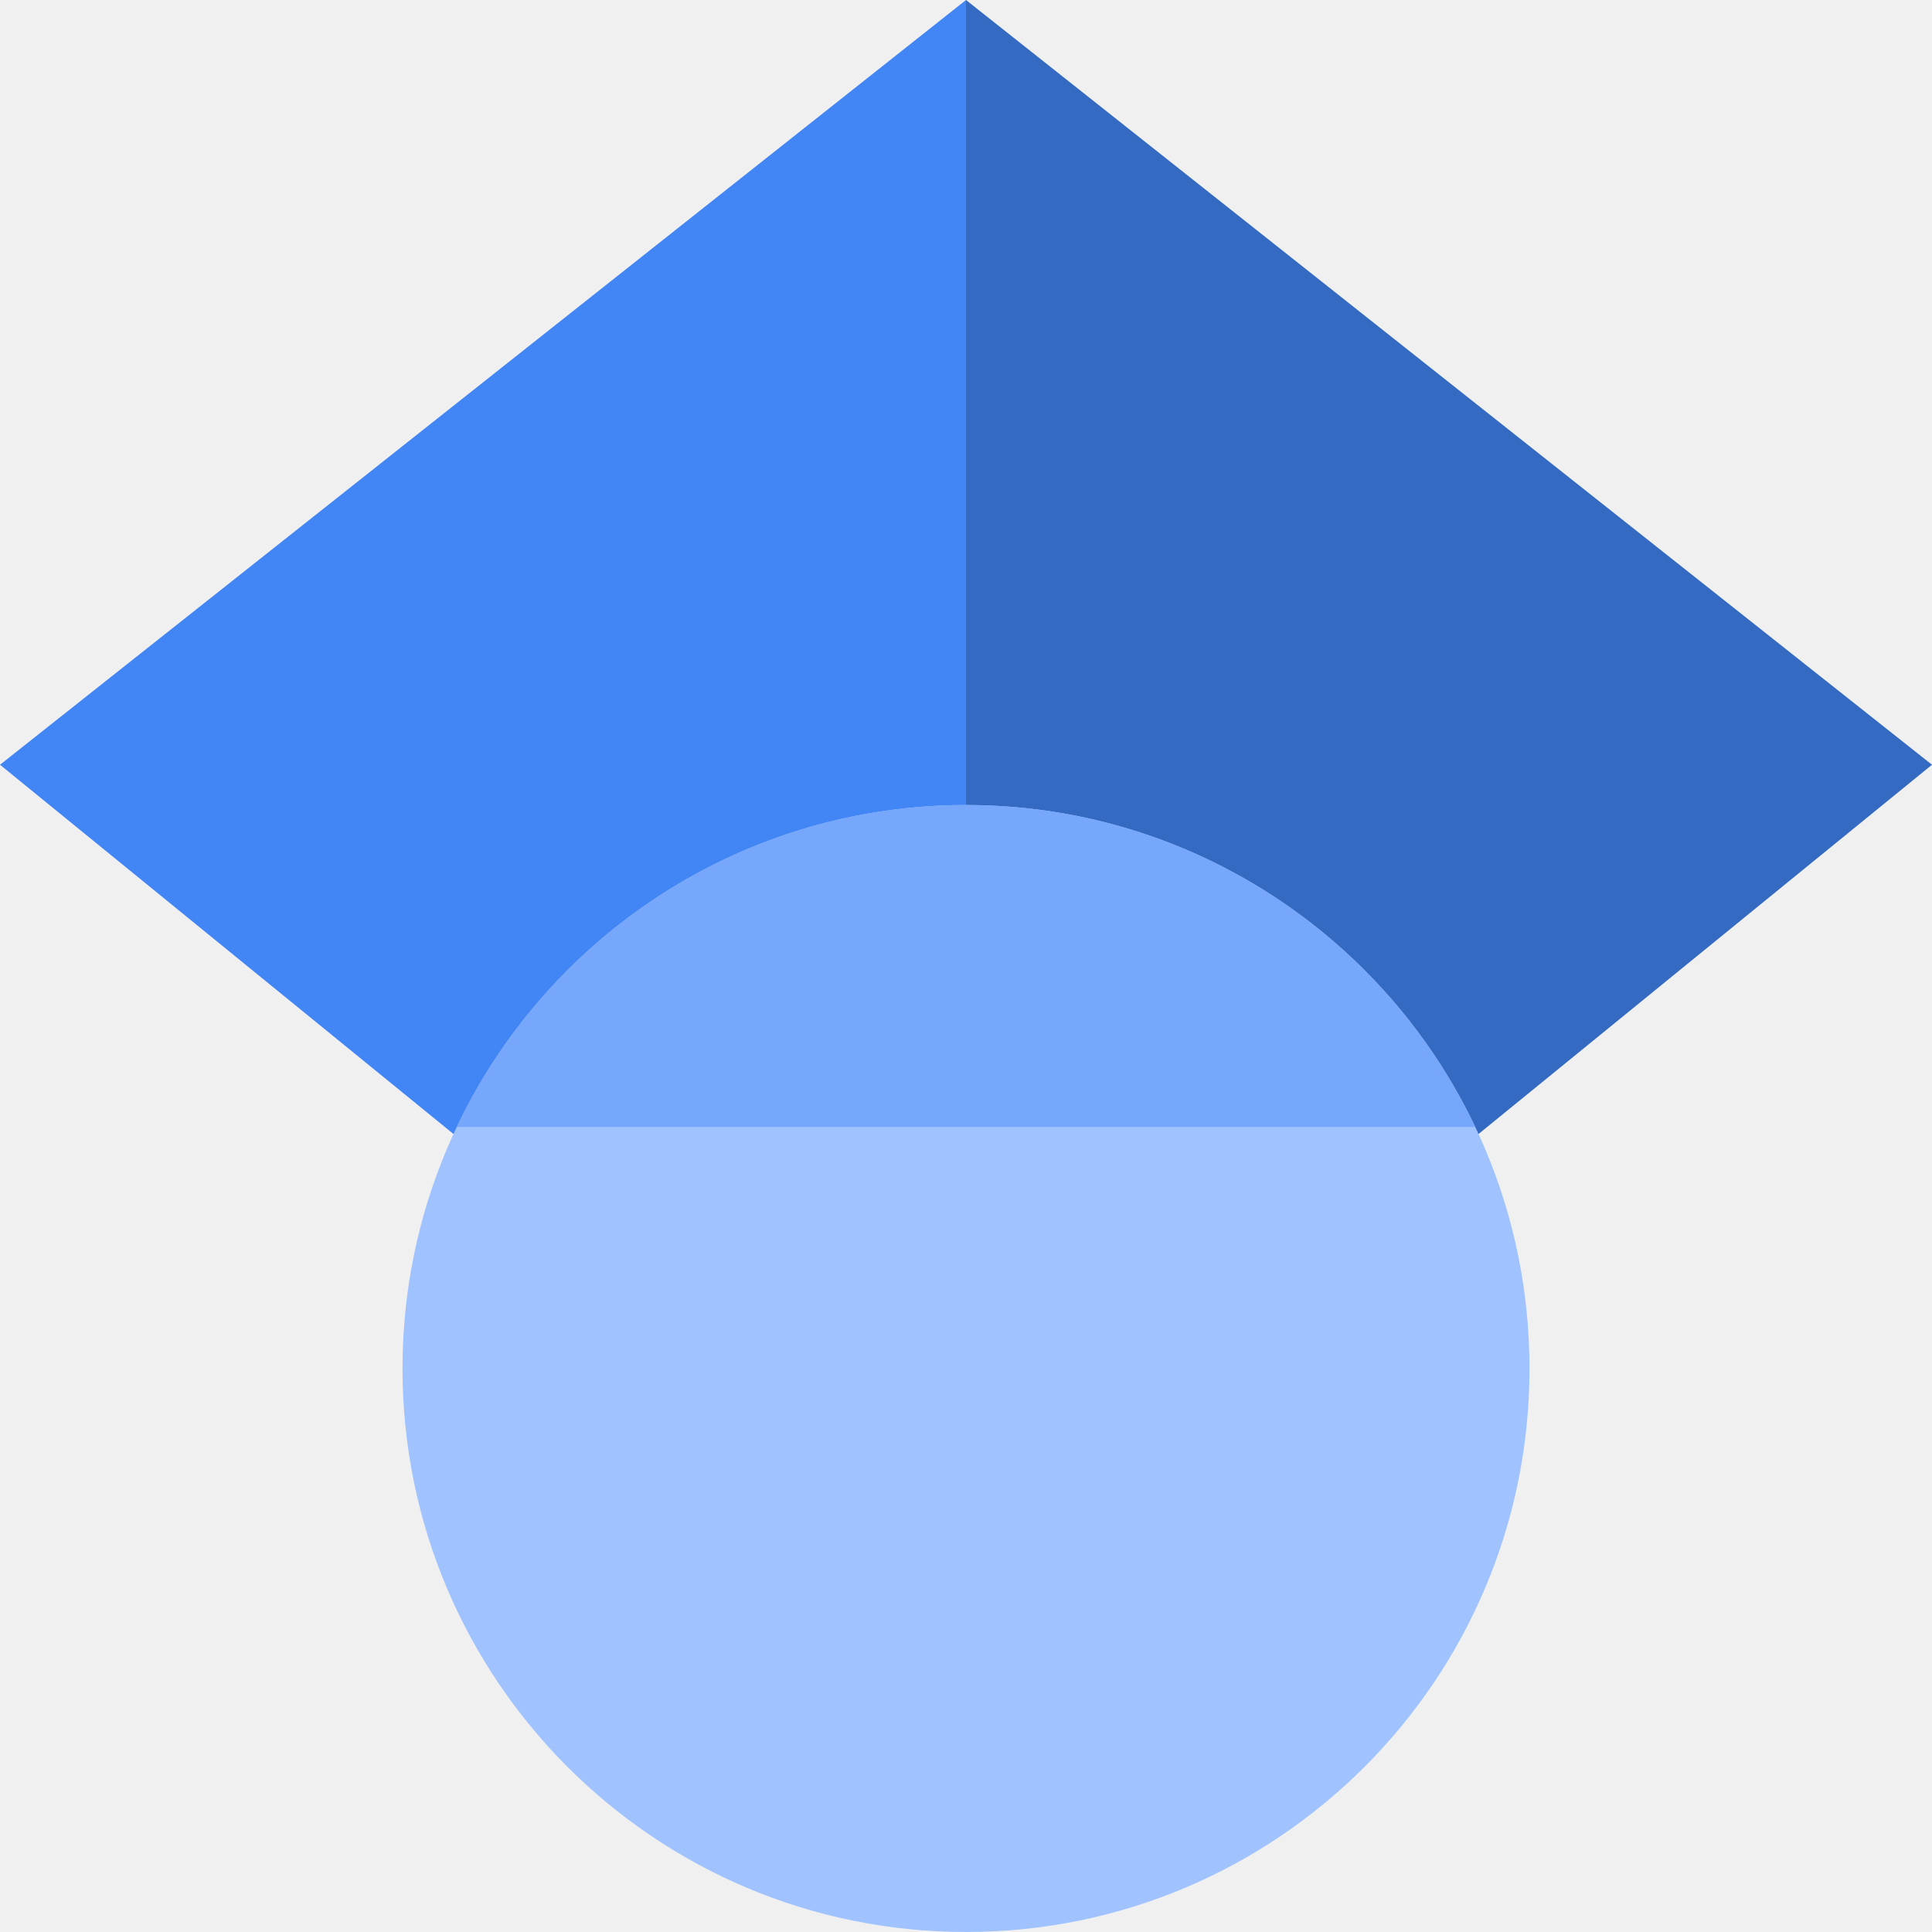
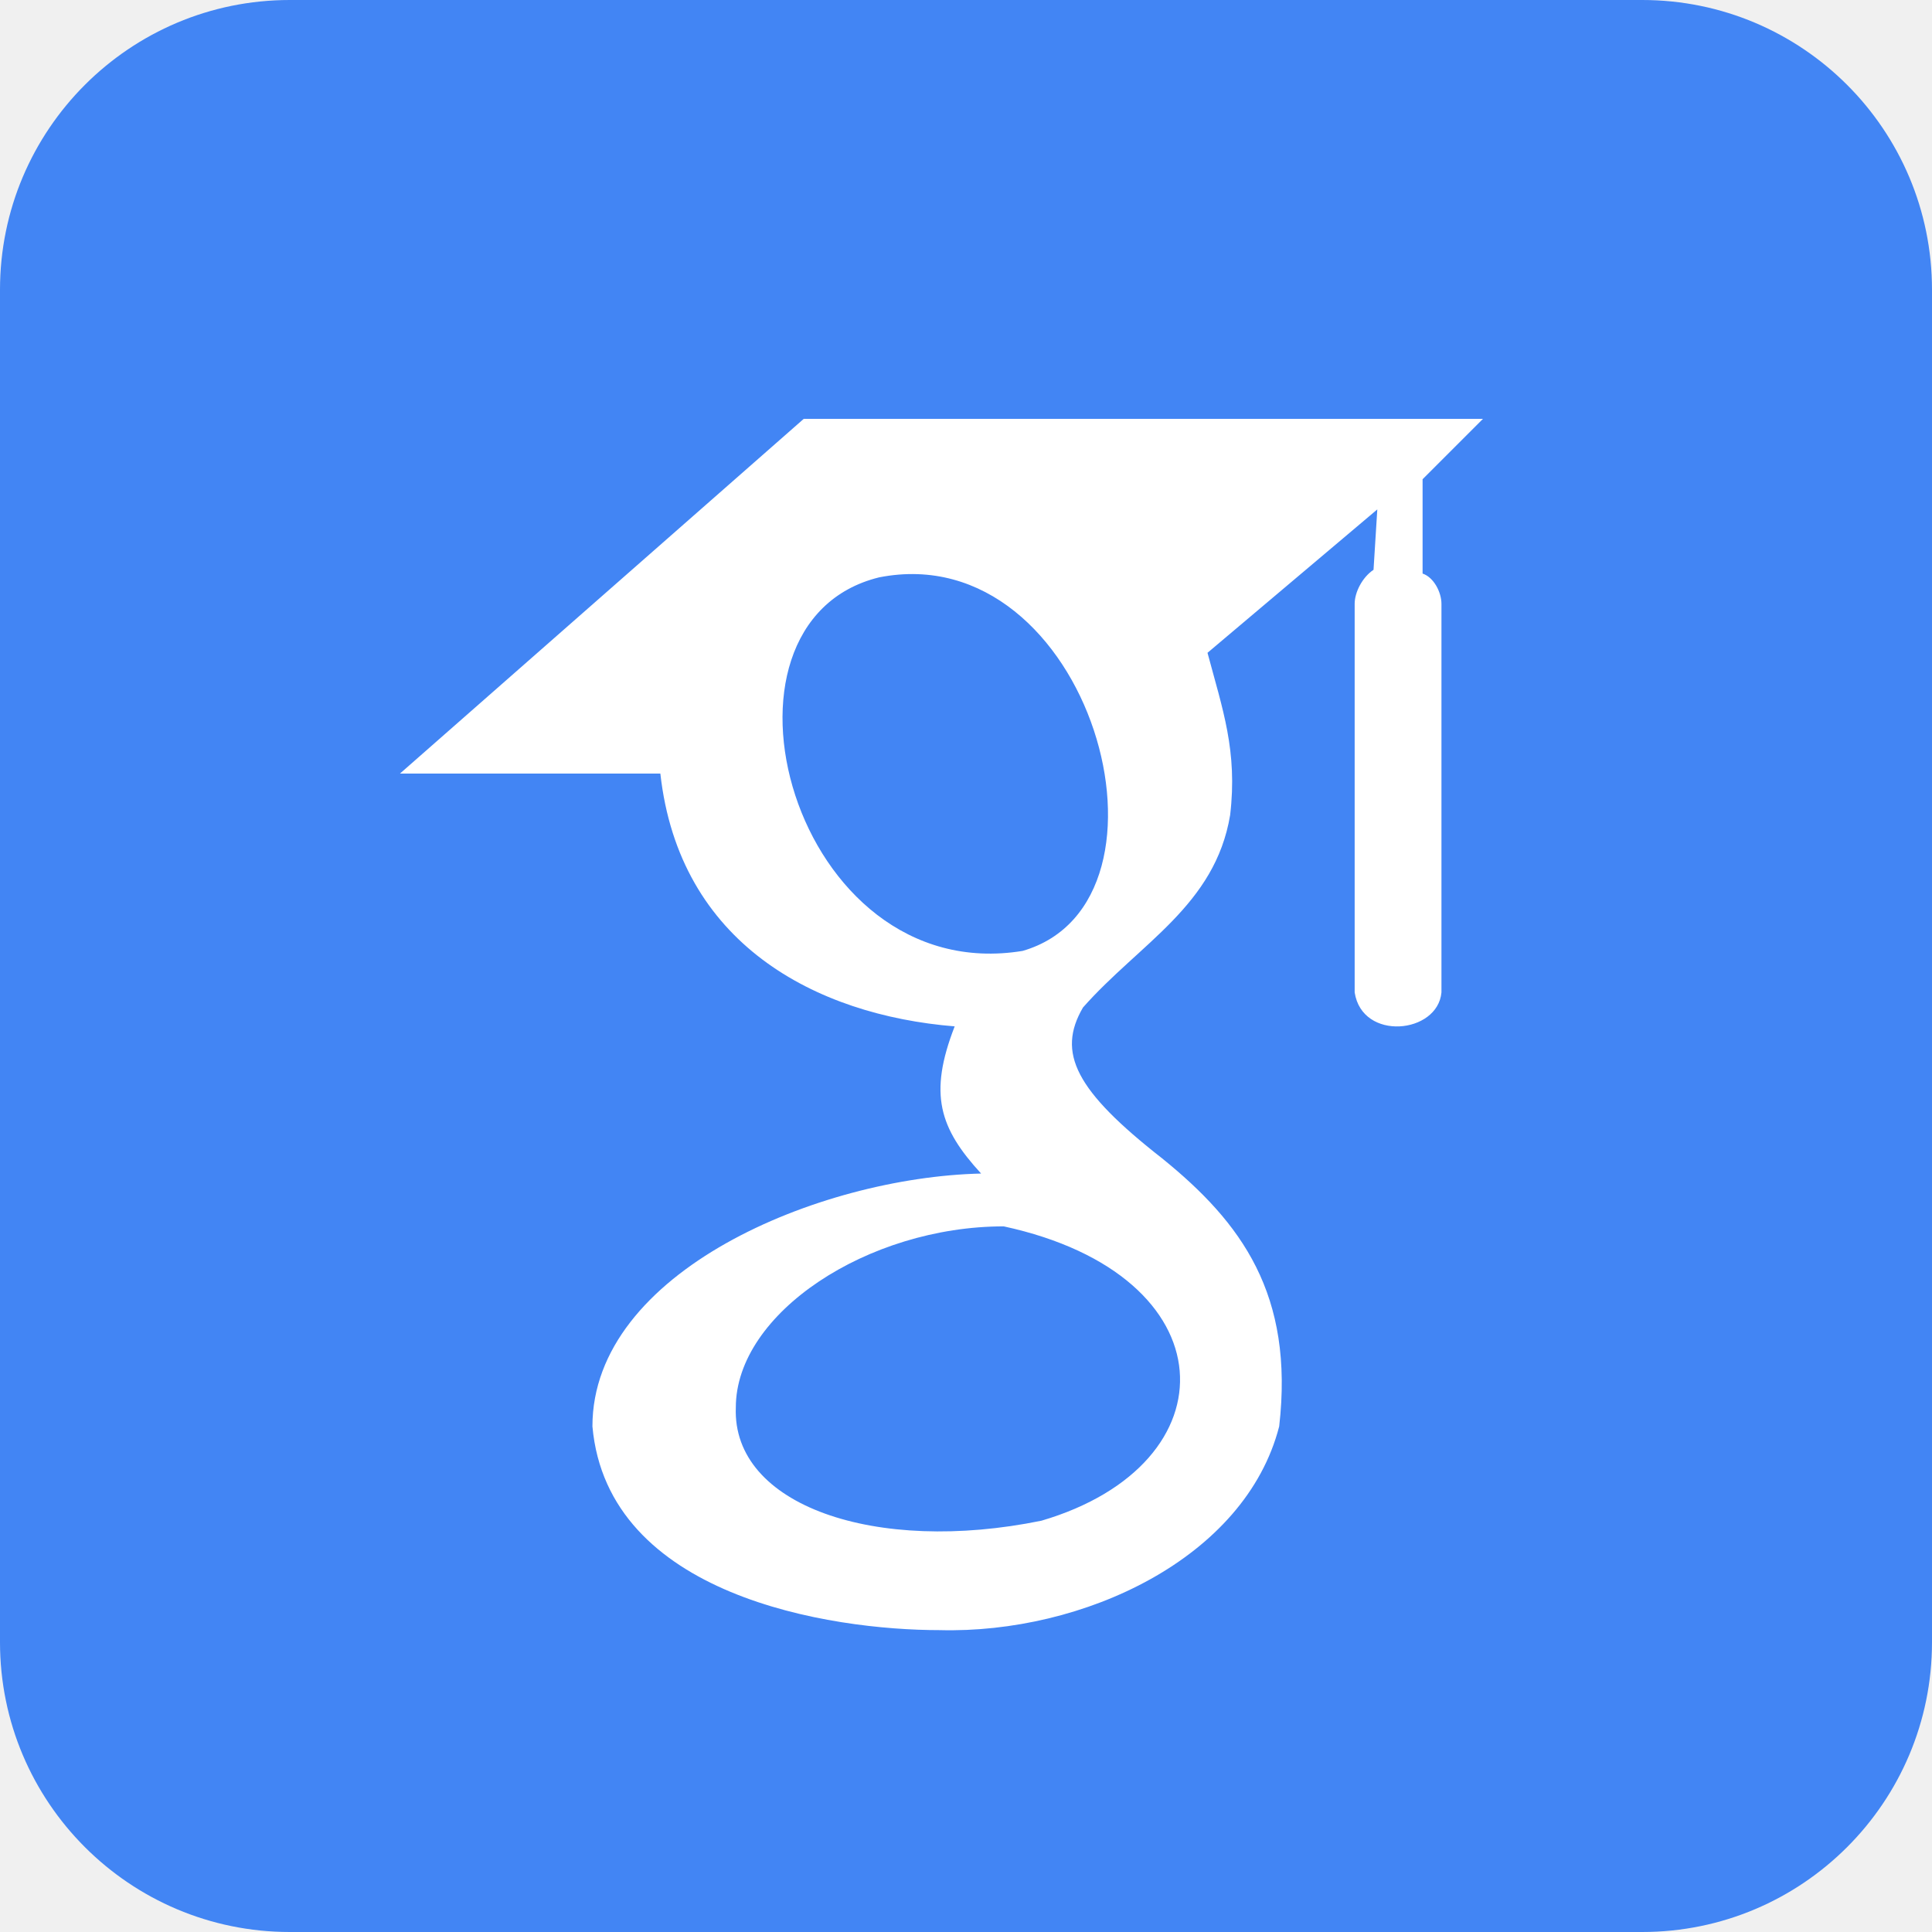
- <svg xmlns="http://www.w3.org/2000/svg" height="2500" width="2500" viewBox="0 0 512 512">
-   <g fill="none" fill-rule="evenodd">
-     <path d="M256 411.12L0 202.667 256 0z" fill="#4285f4" />
-     <path d="M256 411.12l256-208.453L256 0z" fill="#356ac3" />
-     <circle cx="256" cy="362.667" fill="#a0c3ff" r="149.333" />
-     <path d="M121.037 298.667c23.968-50.453 75.392-85.334 134.963-85.334s110.995 34.881 134.963 85.334H121.037z" fill="#76a7fa" />
-   </g>
+ <svg xmlns="http://www.w3.org/2000/svg" aria-label="Google Scholar" role="img" viewBox="0 0 512 512">
+   <rect width="512" height="512" rx="15%" fill="#4285f4" />
+   <path fill="#fff" d="M213 111l-107 94h69c5 45 41 64 78 67-7 18-4 27 7 39-43 1-103 26-103 67 4 45 63 54 92 54 38 1 81-19 90-54 4-35-10-54-31-71-23-18-28-28-21-40 15-17 35-27 39-51 2-17-2-28-6-43l45-38-1 16c-3 2-5 6-5 9v103c2 13 22 11 23 0V160c0-3-2-7-5-8v-25l16-16zm58 141c-61 10-87-87-38-99 56-11 83 86 38 99zm-5 73c60 13 61 63 10 78-44 9-82-4-81-30 0-25 35-48 71-48z" />
</svg>
